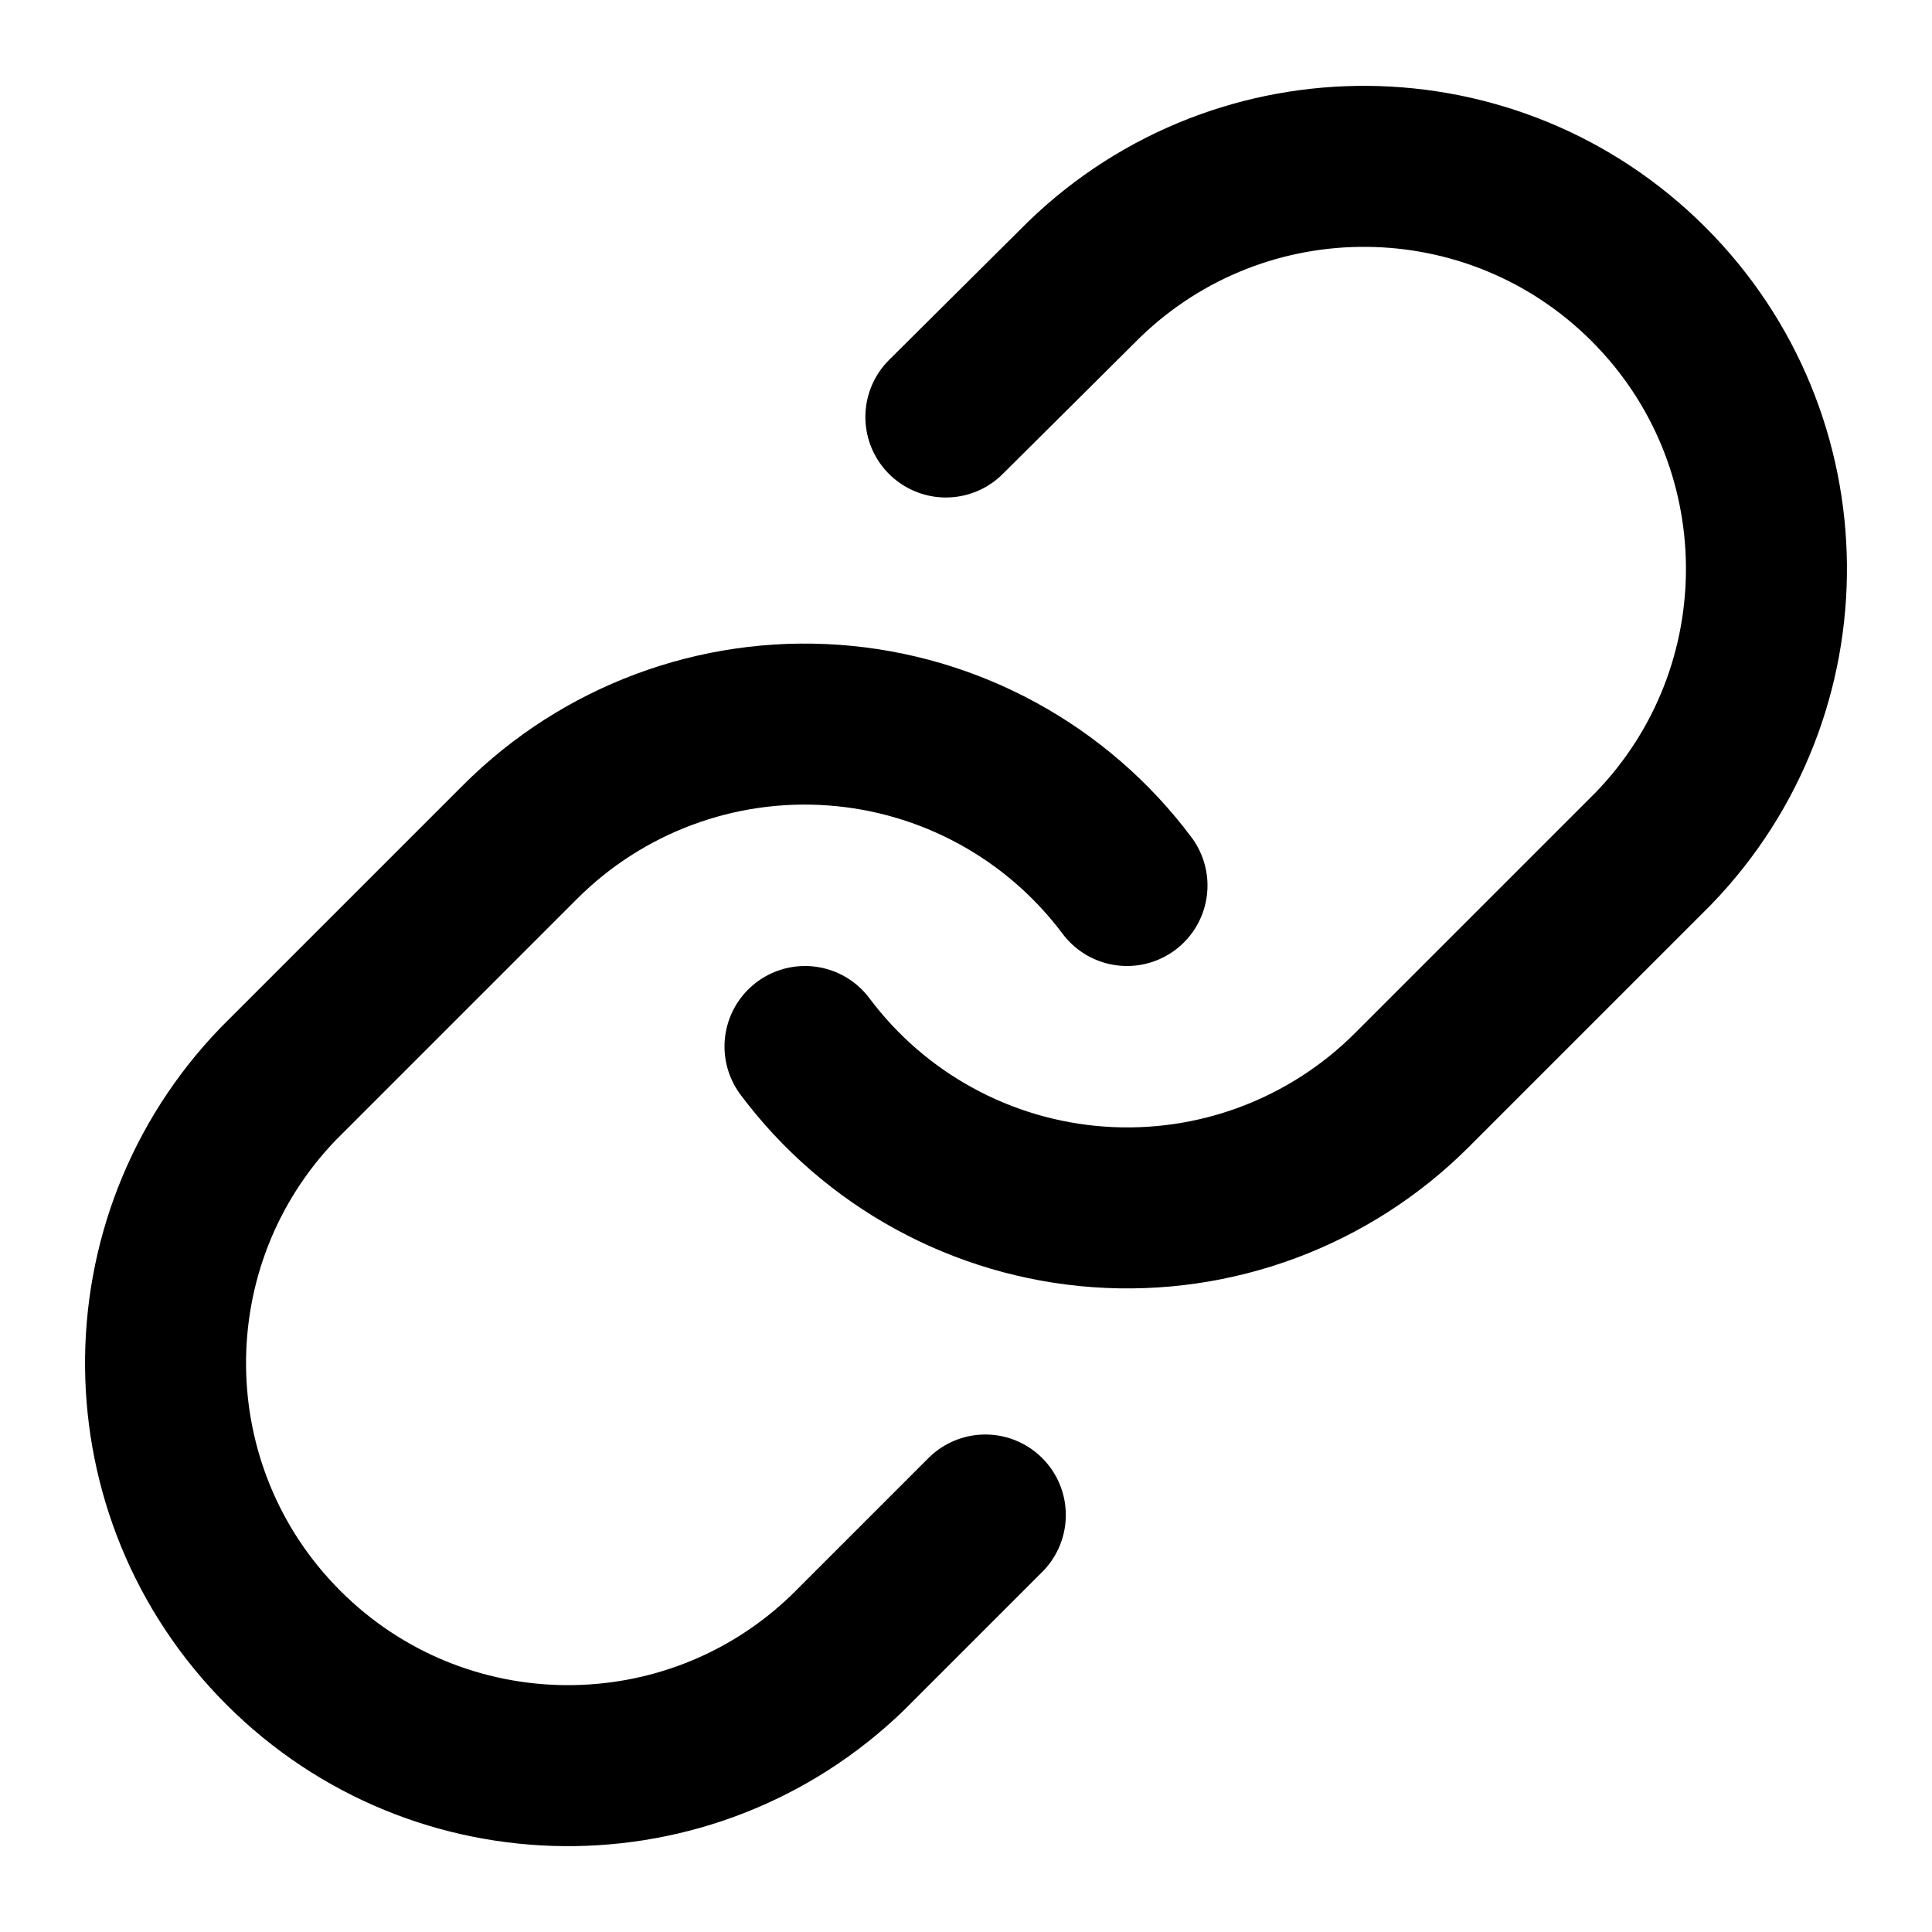
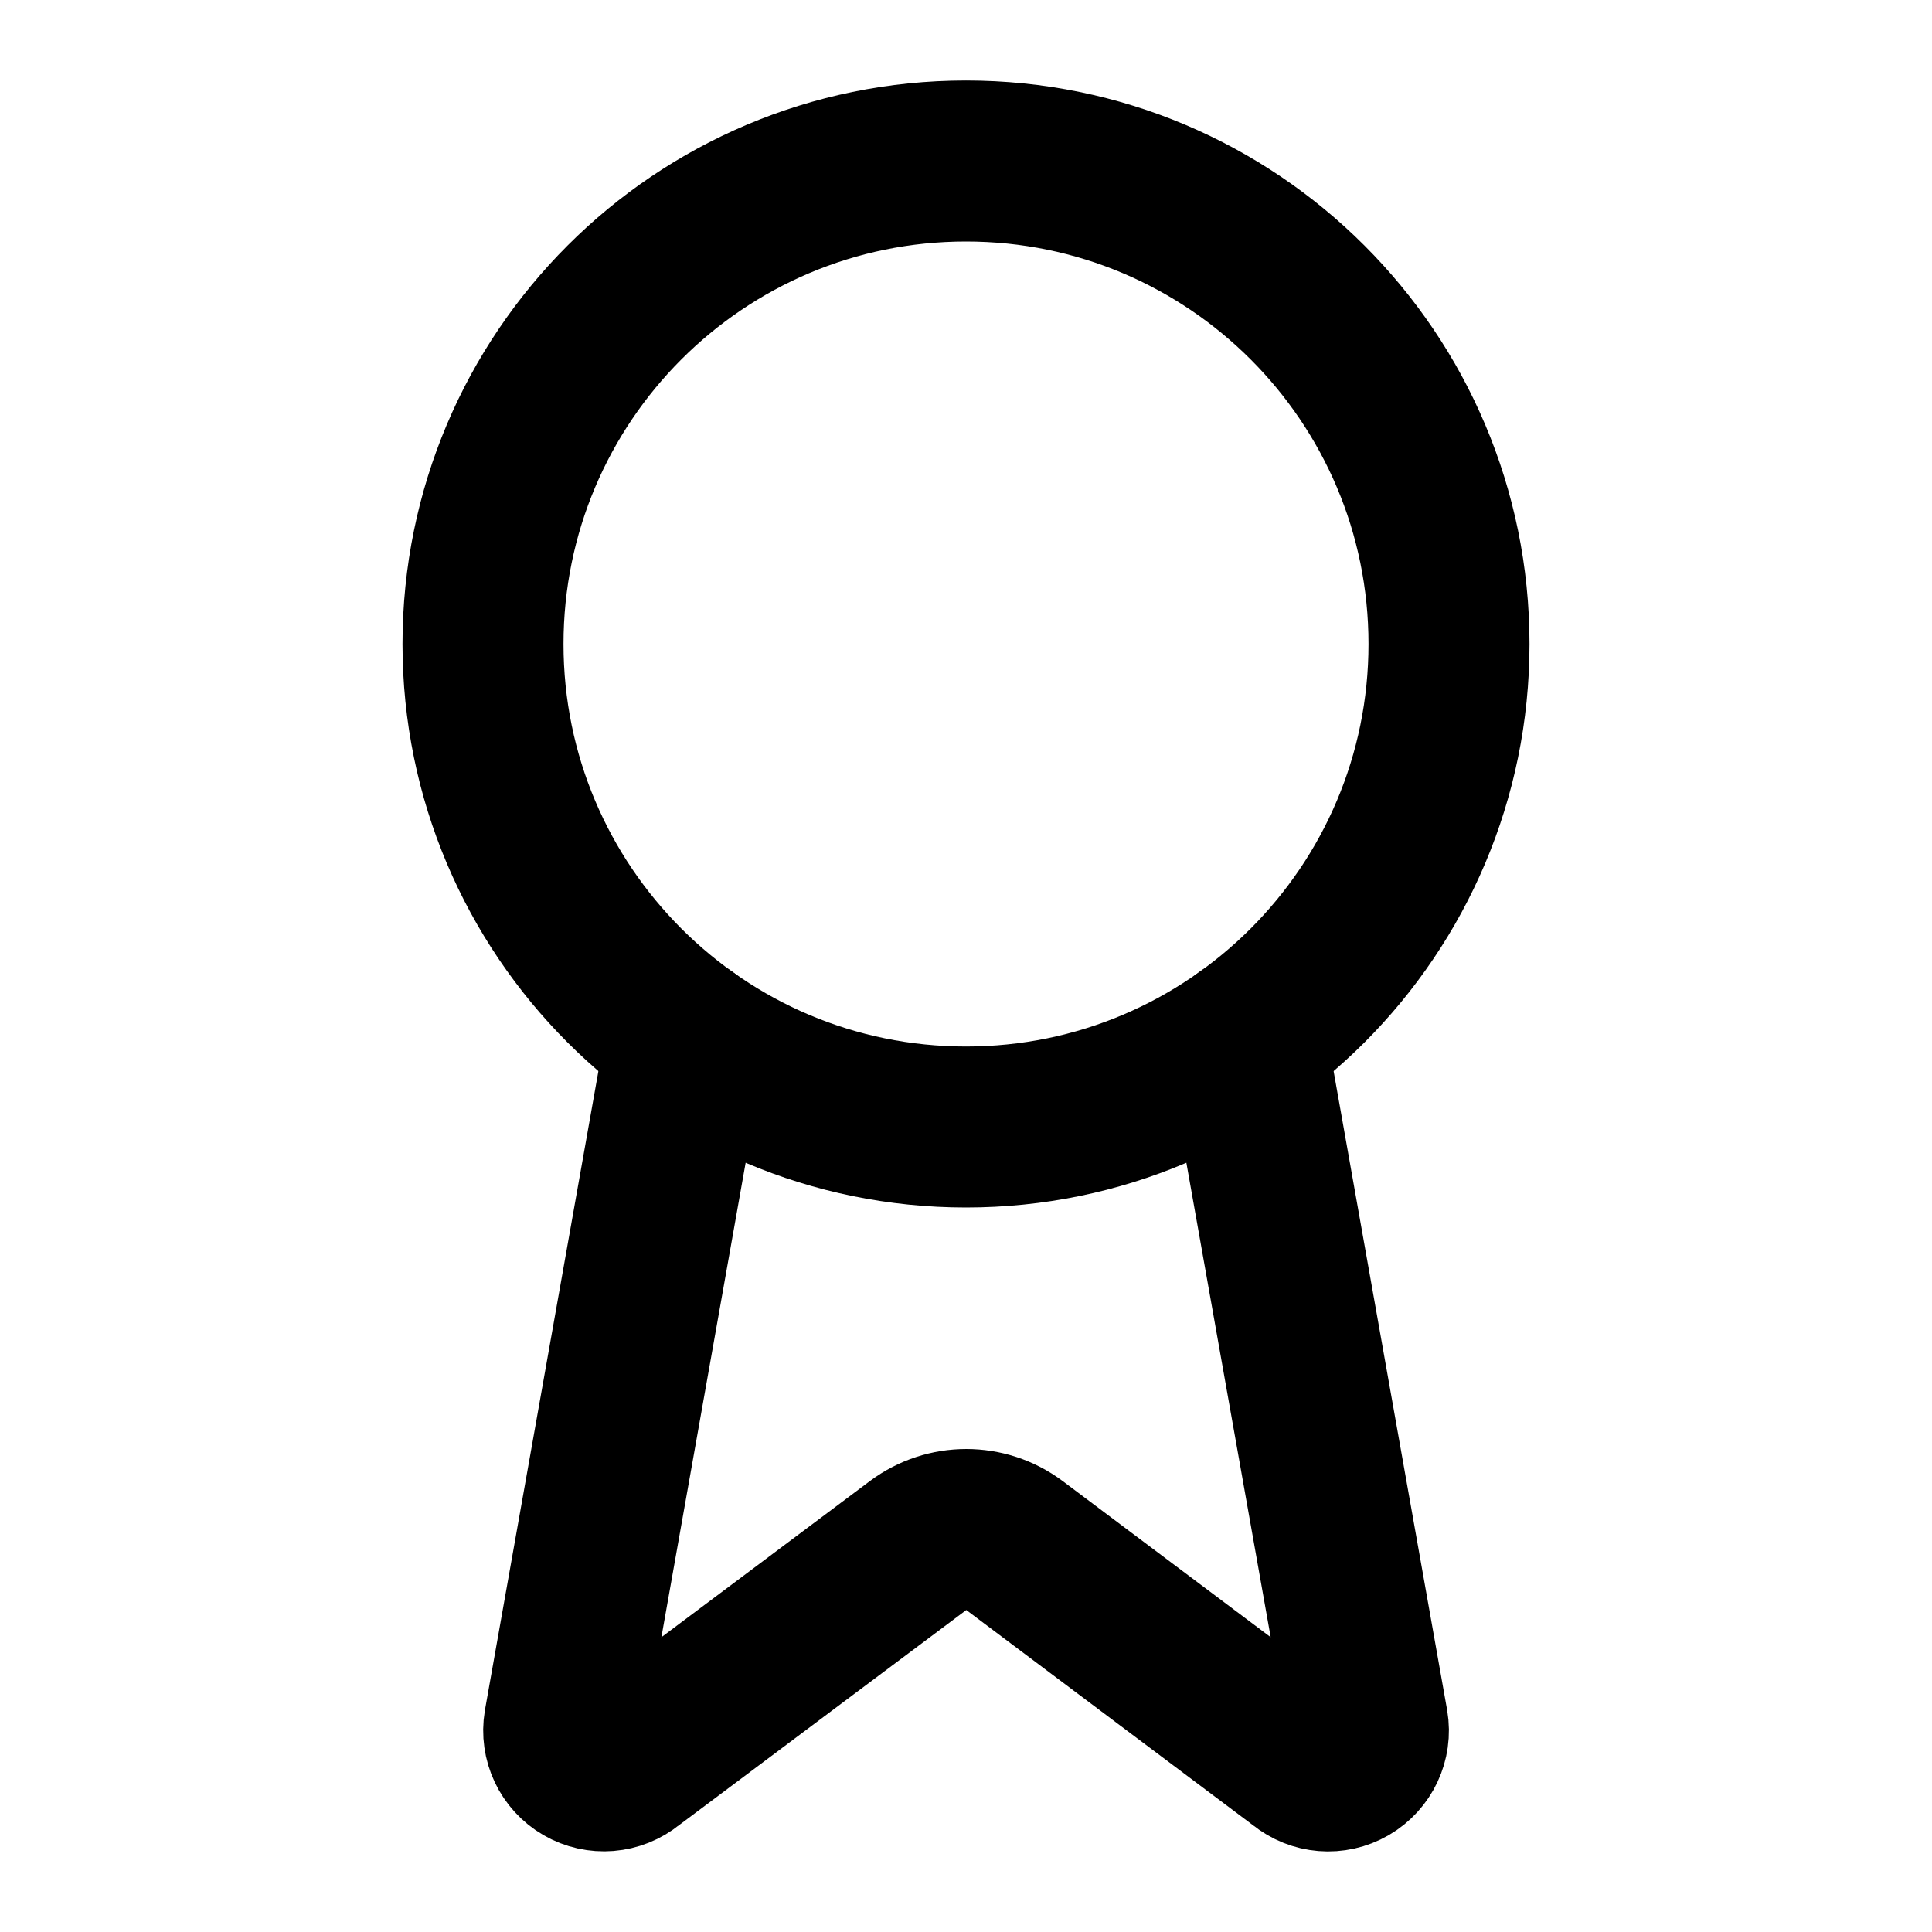
<svg xmlns="http://www.w3.org/2000/svg" width="24" height="24" viewBox="0 0 24 24" fill="none" stroke="currentColor" stroke-width="2" stroke-linecap="round" stroke-linejoin="round">
-   <path d="M10 13a5 5 0 0 0 7.54.54l3-3a5 5 0 0 0-7.07-7.07l-1.72 1.71" />
-   <path d="M14 11a5 5 0 0 0-7.54-.54l-3 3a5 5 0 0 0 7.07 7.07l1.71-1.71" />
+   <path d="m15.477 12.89 1.515 8.526a.5.5 0 0 1-.81.47l-3.58-2.687a1 1 0 0 0-1.197 0l-3.586 2.686a.5.5 0 0 1-.81-.469l1.514-8.526" />
+   <circle cx="12" cy="8" r="6" />
</svg>
